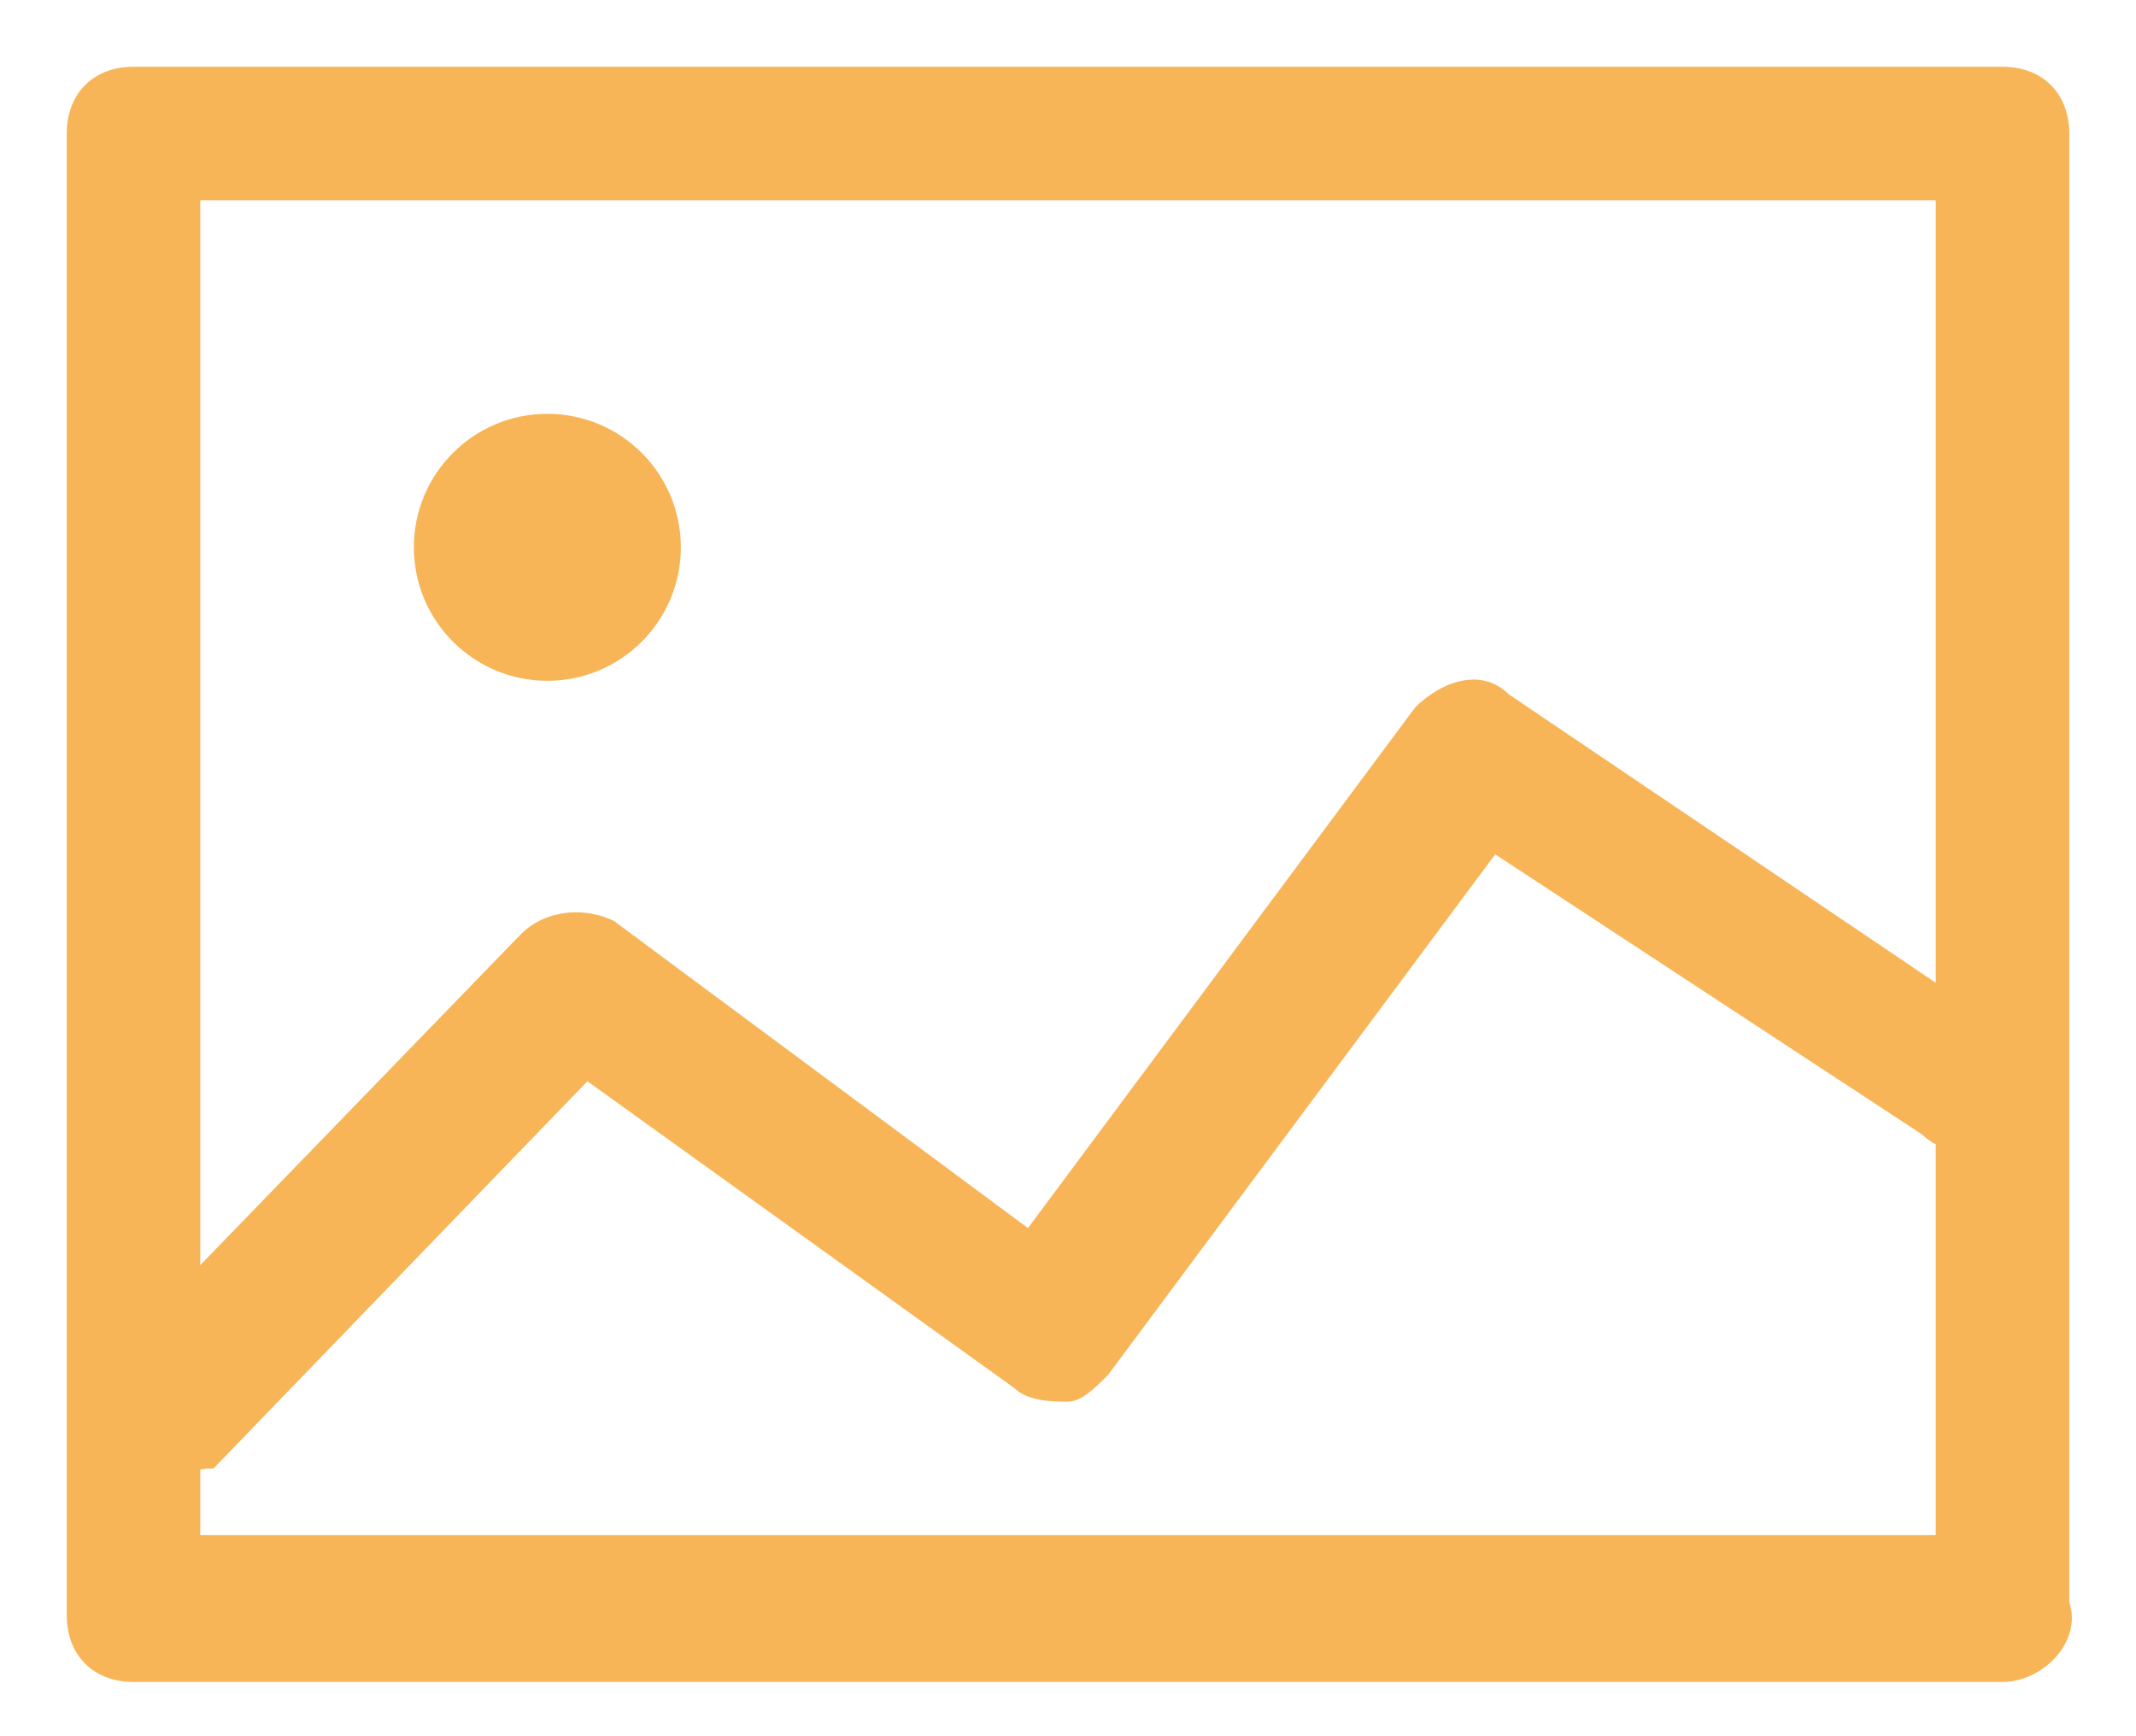
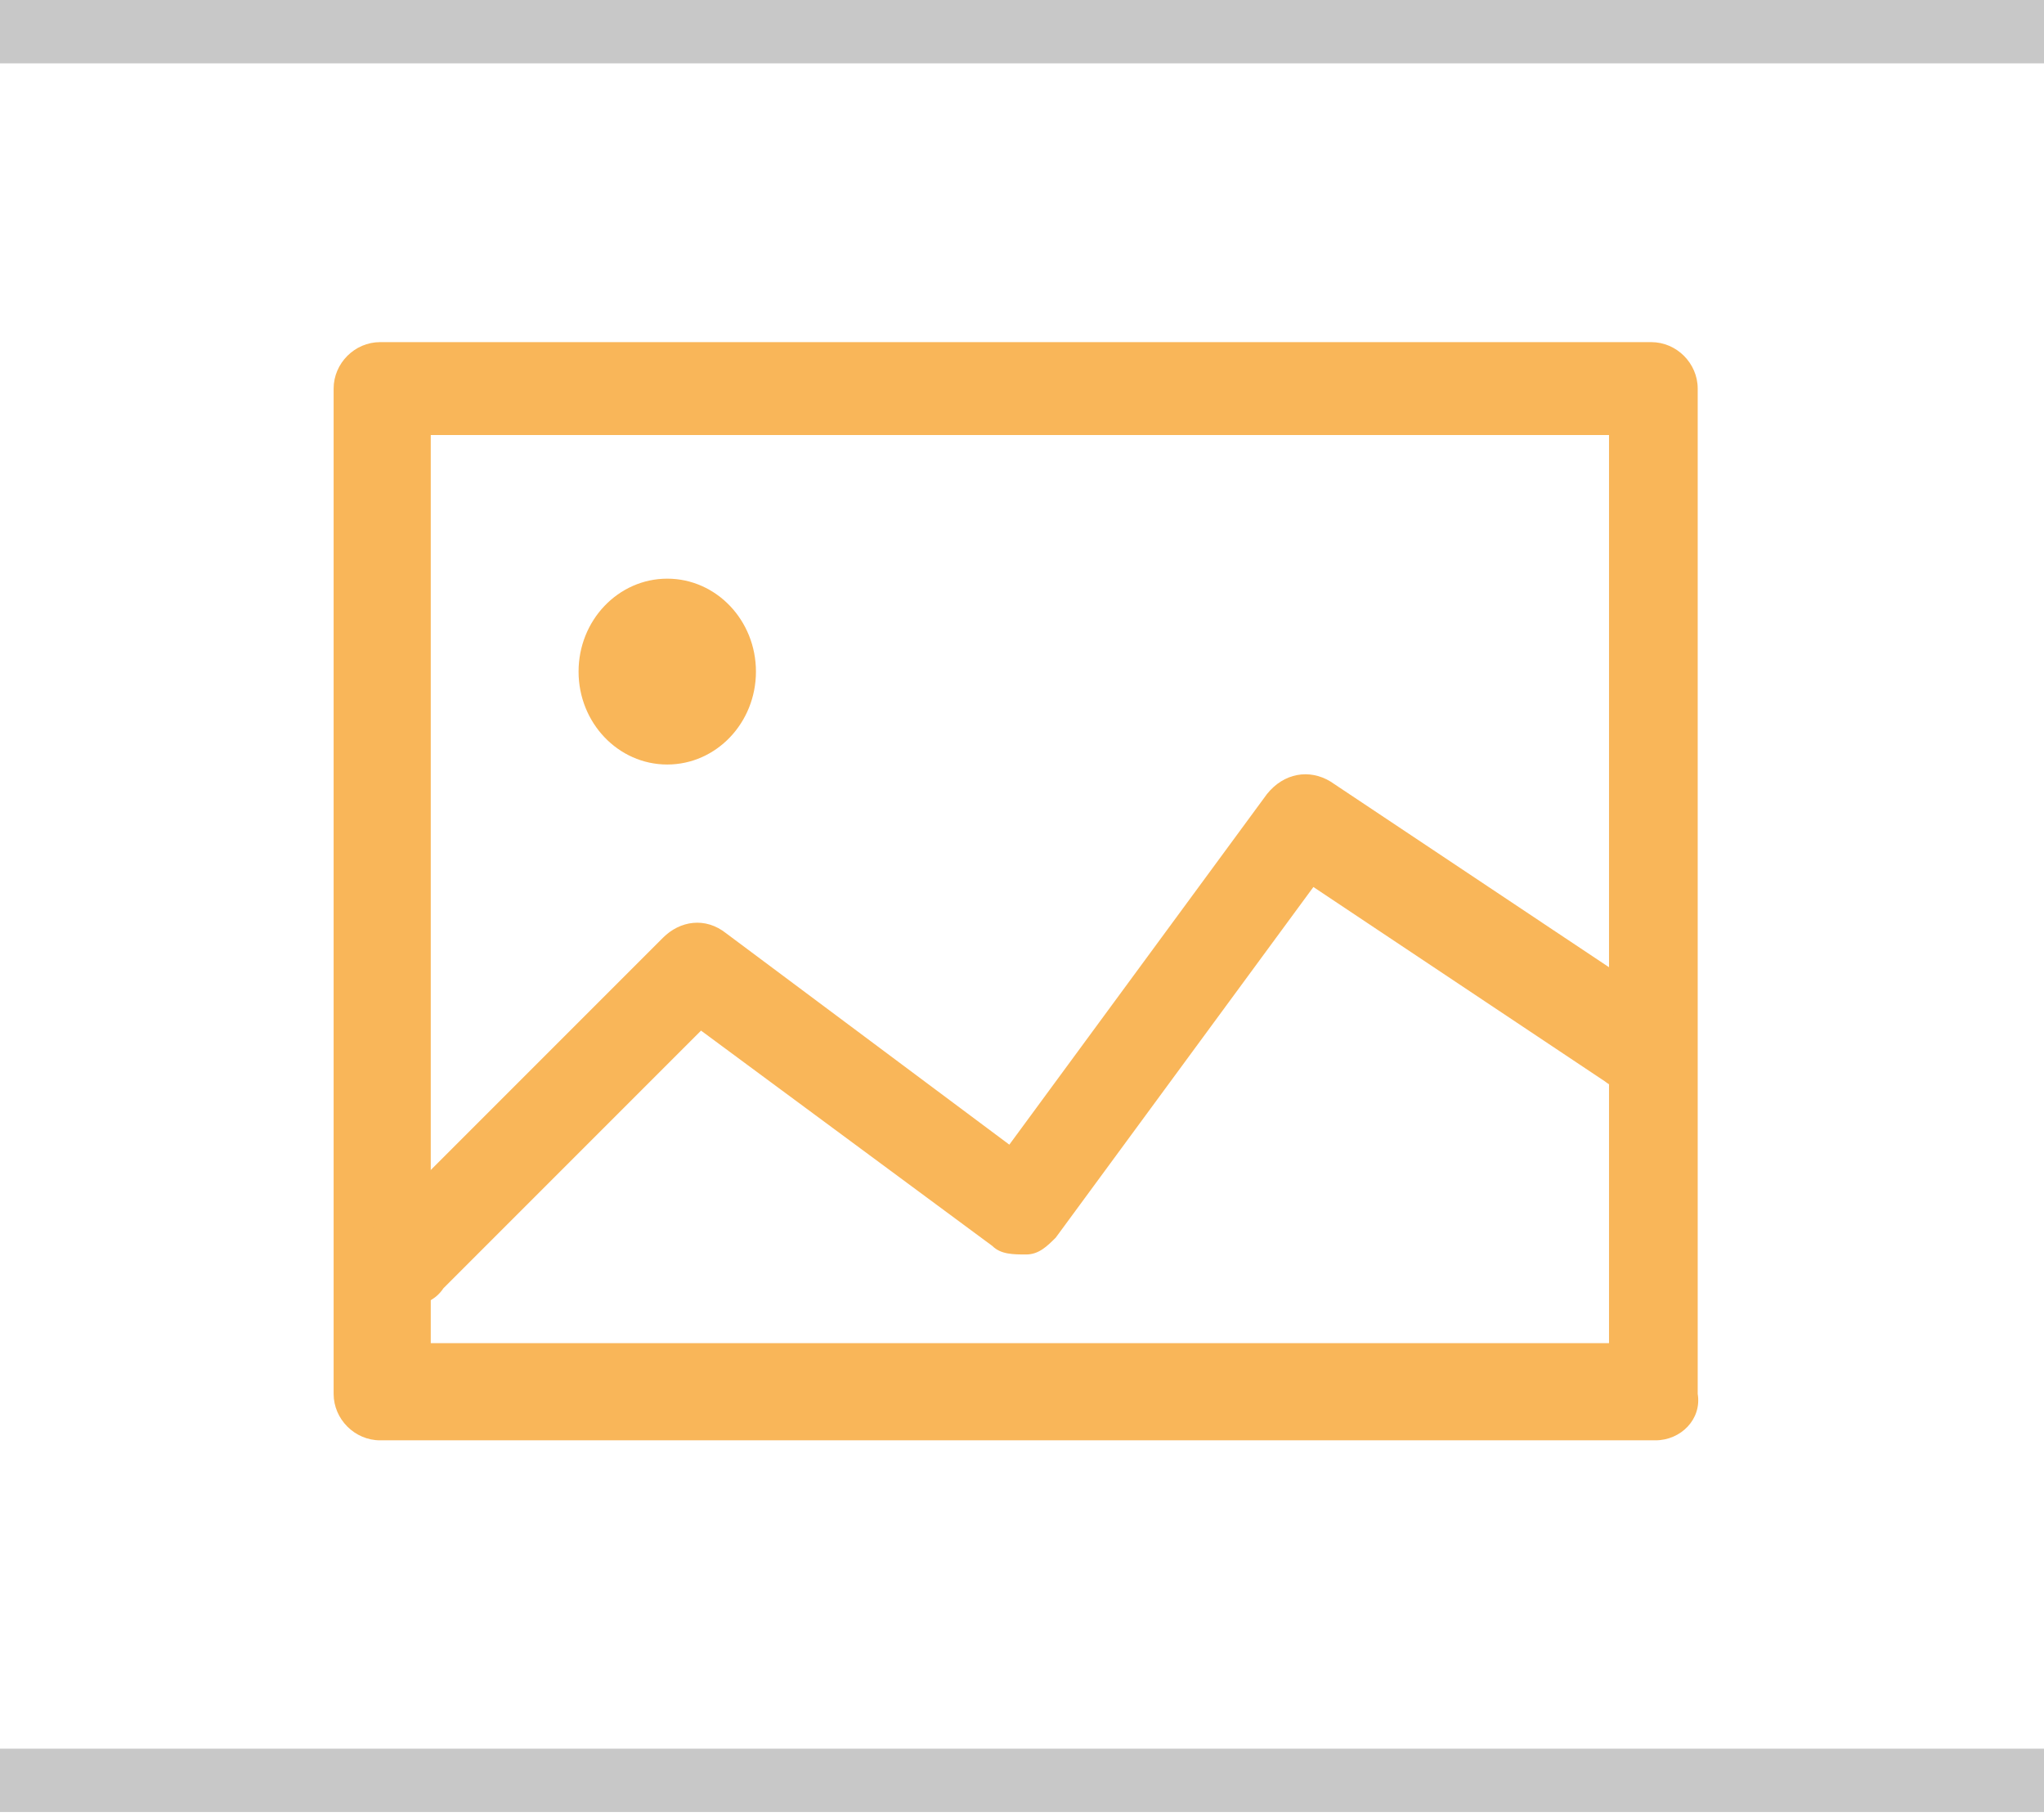
- <svg xmlns="http://www.w3.org/2000/svg" version="1.0" x="0px" y="0px" viewBox="0 0 16 13" enable-background="new 0 0 16 13" xml:space="preserve">
+ <svg xmlns="http://www.w3.org/2000/svg" version="1.1" x="0px" y="0px" viewBox="0 0 48.4 43" enable-background="new 0 0 48.4 43" xml:space="preserve">
  <g>
-     <path fill="#F8B558" d="M15,12.6H1c-0.3,0-0.5-0.2-0.5-0.5V1c0-0.3,0.2-0.5,0.5-0.5H15c0.3,0,0.5,0.2,0.5,0.5V12   C15.6,12.3,15.3,12.6,15,12.6z M1.5,11.5h13v-10h-13V11.5z" />
-     <ellipse fill="#F8B558" cx="4.1" cy="4.1" rx="1" ry="1" />
-     <path fill="#F8B558" d="M1.2,11.1c-0.1,0-0.3-0.1-0.4-0.2c-0.2-0.2-0.2-0.5,0-0.7L3.9,7c0.2-0.2,0.5-0.2,0.7-0.1l3.1,2.3l2.9-3.9   c0.2-0.2,0.5-0.3,0.7-0.1L15,7.7c0.2,0.2,0.3,0.5,0.1,0.7c-0.2,0.2-0.5,0.3-0.7,0.1l-3.2-2.1l-2.9,3.9c-0.1,0.1-0.2,0.2-0.3,0.2   c-0.1,0-0.3,0-0.4-0.1L4.4,8.1l-2.8,2.9C1.4,11,1.3,11.1,1.2,11.1z" />
+     <path fill="#F9B659" d="M39.2,34.1H9c-0.6,0-1.1-0.5-1.1-1.1V9.2c0-0.6,0.5-1.1,1.1-1.1h30.1c0.6,0,1.1,0.5,1.1,1.1V33   C40.3,33.6,39.8,34.1,39.2,34.1z M10.2,31.8h27.9V10.3H10.2V31.8z" />
+     <ellipse fill="#F9B659" cx="15.8" cy="15.9" rx="2.1" ry="2.2" />
+     <path fill="#F9B659" d="M9.7,30.9c-0.3,0-0.6-0.1-0.8-0.3c-0.4-0.4-0.4-1.2,0-1.6l6.8-6.8c0.4-0.4,1-0.5,1.5-0.1l6.7,5l6.1-8.3   c0.4-0.5,1-0.6,1.5-0.3l7.8,5.2c0.5,0.3,0.7,1.1,0.3,1.6c-0.3,0.5-1.1,0.7-1.6,0.3l-6.9-4.6L25,29.3c-0.2,0.2-0.4,0.4-0.7,0.4   c-0.3,0-0.6,0-0.8-0.2l-6.9-5.1l-6.1,6.1C10.3,30.8,10,30.9,9.7,30.9z" />
+     <rect x="0" y="0" fill="#C8C8C8" width="48.4" height="1.5" />
+     <rect x="0" y="41.4" fill="#C8C8C8" width="48.4" height="1.5" />
  </g>
</svg>
